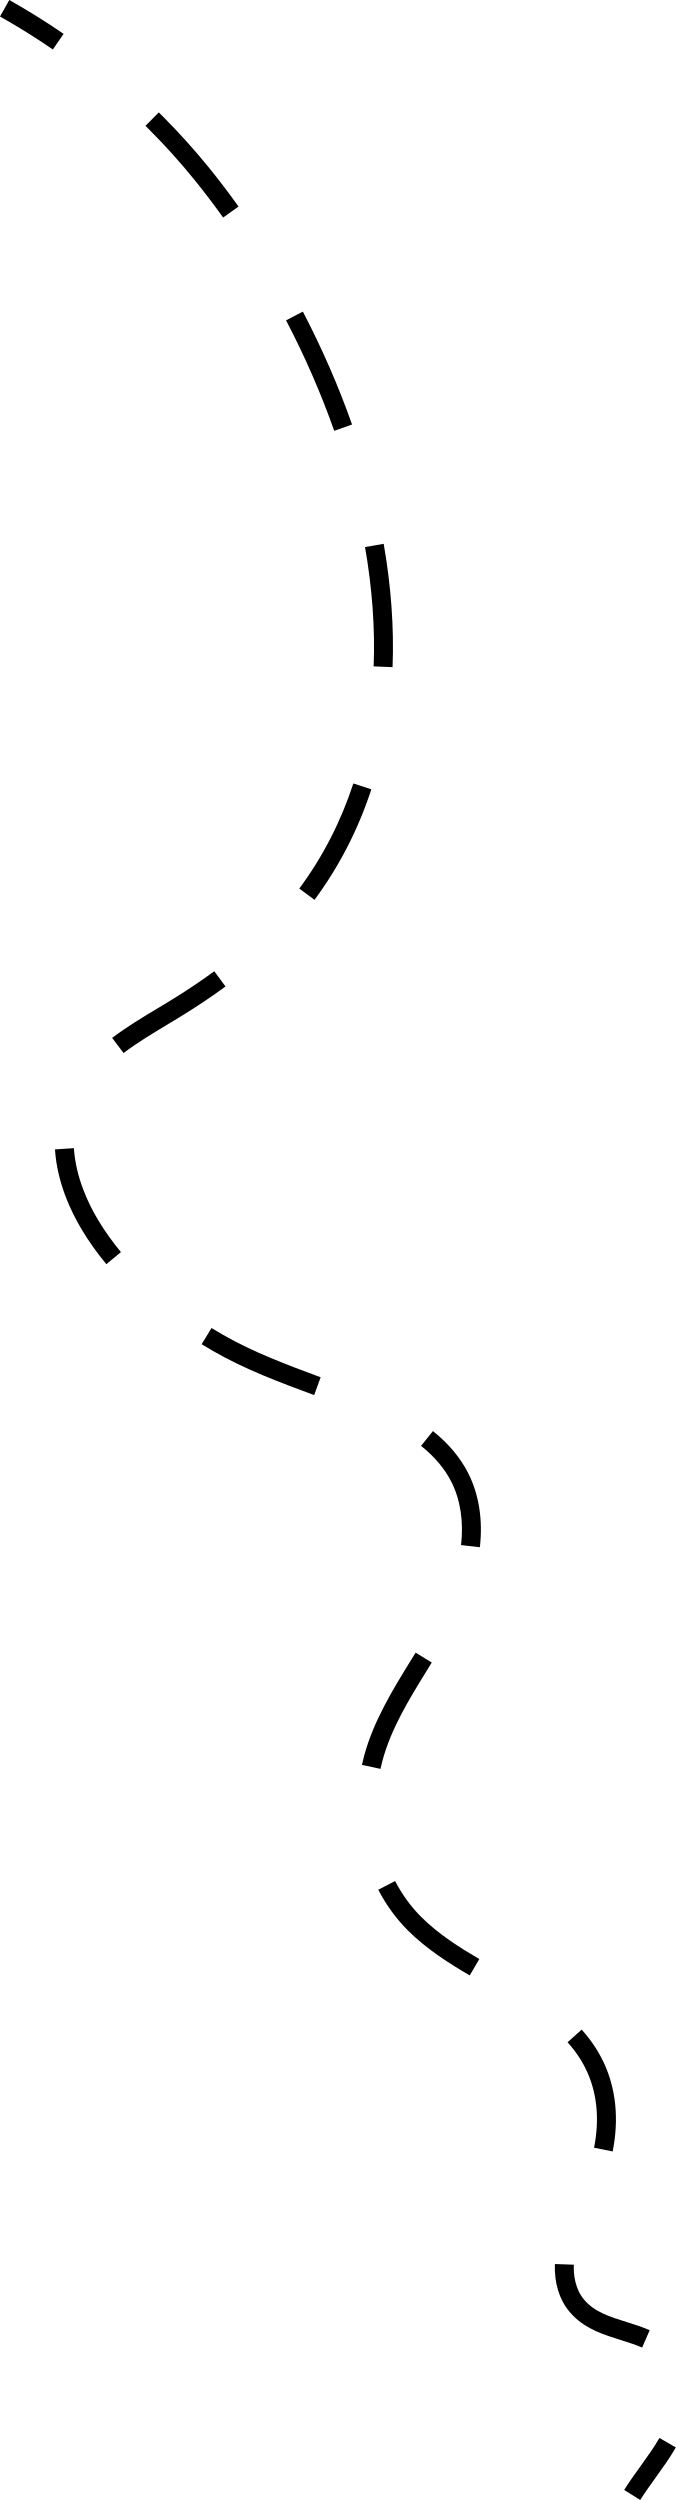
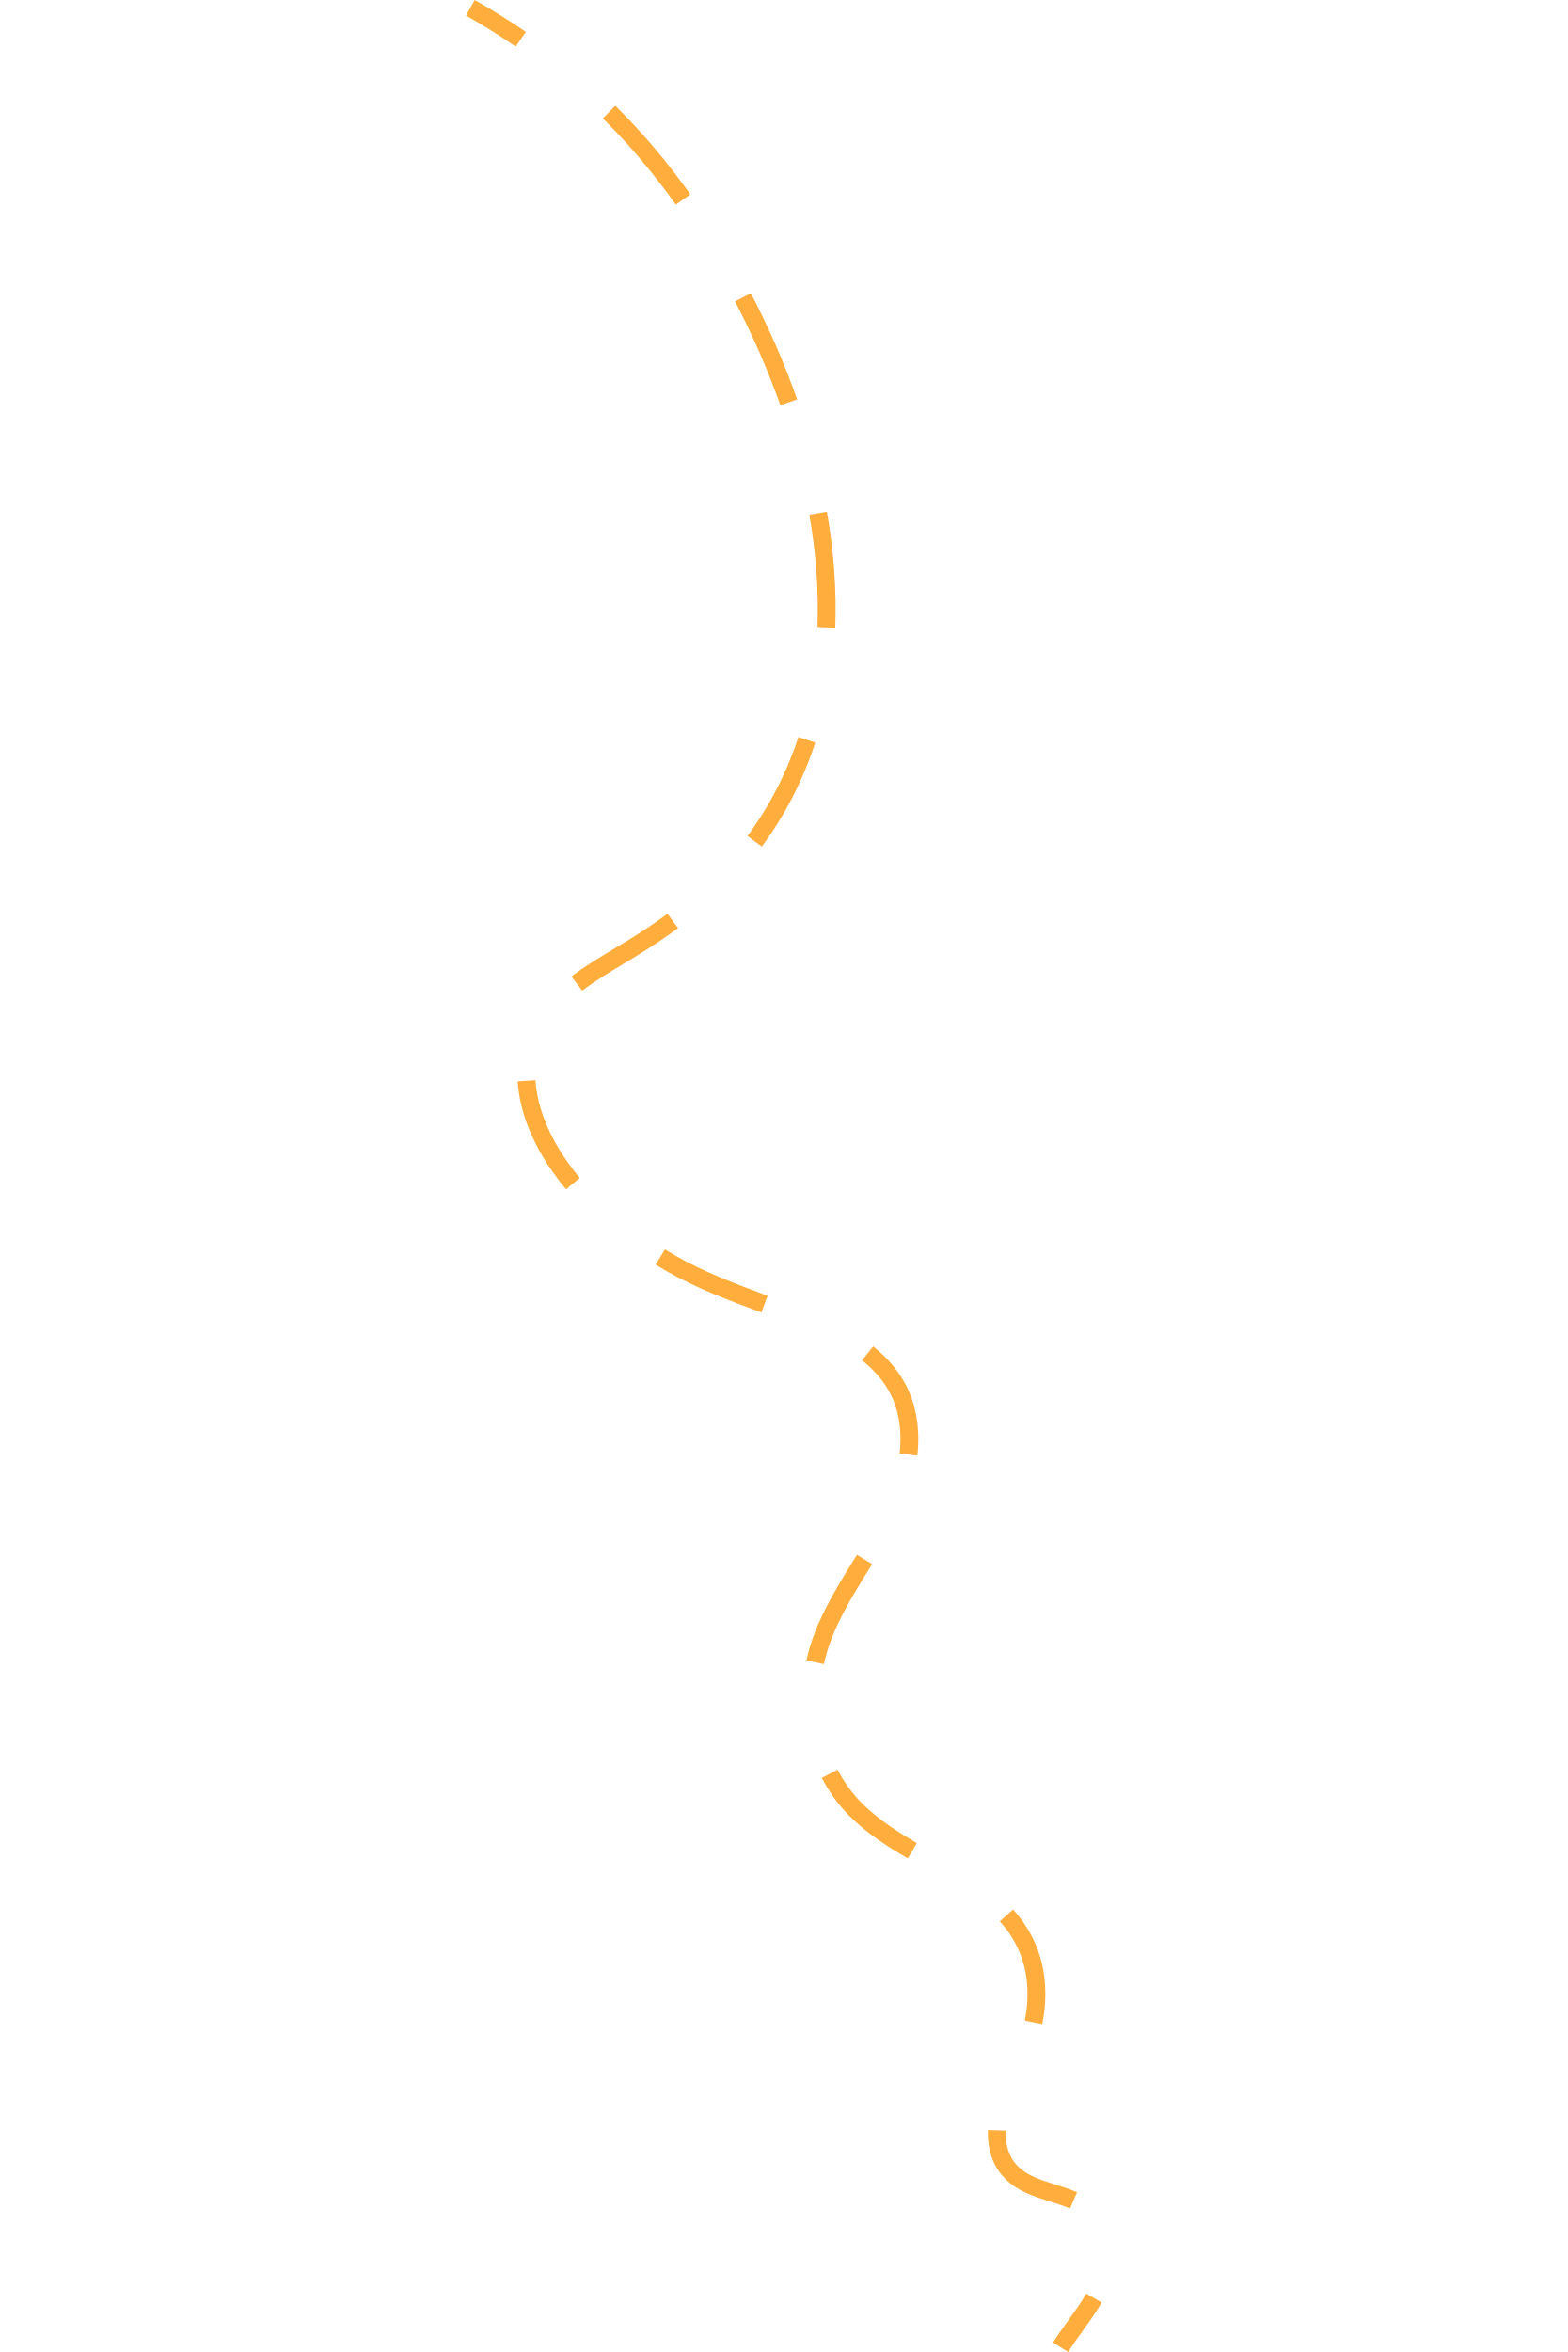
- <svg xmlns="http://www.w3.org/2000/svg" version="1.1" id="Warstwa_1" x="0px" y="0px" viewBox="0 0 214.03 791.72" enable-background="new 0 0 214.03 791.72" xml:space="preserve">
+ <svg xmlns="http://www.w3.org/2000/svg" version="1.1" id="Warstwa_1" x="0px" y="0px" width="283.46px" height="425.201px" viewBox="0 0 283.46 425.201" enable-background="new 0 0 283.46 425.201" xml:space="preserve">
  <g>
    <g>
-       <path d="M0,5.23L2.95,0c5.9,3.33,11.68,6.94,17.19,10.72l-3.4,4.95C11.38,11.98,5.75,8.47,0,5.23z" />
+       <path fill="#FFAE3D" d="M84.257,2.809L85.841,0c3.169,1.789,6.273,3.728,9.232,5.758l-1.826,2.658    C90.368,6.434,87.345,4.549,84.257,2.809z" />
    </g>
    <g>
-       <path d="M181.56,733.43c-0.4-0.4-0.79-0.83-1.15-1.26c-3.28-3.89-4.9-9.14-4.69-15.18l6,0.21c-0.11,3.16,0.37,7.66,3.28,11.11    c3.28,3.89,8.18,5.4,13.44,7.05c2.42,0.76,4.93,1.54,7.31,2.58l-2.39,5.5c-2.1-0.91-4.34-1.61-6.72-2.36    C191.33,739.42,185.83,737.7,181.56,733.43z M188.13,680.16c1.79-8.9,0.96-17.36-2.39-24.47c-1.51-3.2-3.47-6.12-6-8.93l4.46-4.01    c2.93,3.25,5.2,6.65,6.97,10.38c3.91,8.28,4.9,18.04,2.85,28.21L188.13,680.16z M129.18,611.35l-0.16-0.16    c-3.65-3.68-6.75-7.96-9.23-12.73l5.33-2.76c2.19,4.23,4.94,8.02,8.17,11.27l0.13,0.13c5.46,5.46,12.35,9.79,18.37,13.31    l-3.03,5.18C142.41,621.89,135.12,617.29,129.18,611.35z M114.62,558.92c0.2-0.94,0.43-1.89,0.68-2.82    c3-11.12,9.09-21,14.98-30.56l1.34-2.17l5.11,3.14l-1.34,2.18c-5.93,9.61-11.52,18.69-14.29,28.97c-0.22,0.83-0.43,1.68-0.61,2.52    L114.62,558.92z M33.68,400.35c-2.87-3.46-5.46-7.08-7.68-10.77c-3.54-5.86-7.91-15.06-8.59-25.58l5.99-0.39    c0.61,9.31,4.55,17.58,7.74,22.87c2.07,3.43,4.48,6.81,7.16,10.04L33.68,400.35z M63.86,425.69l3.13-5.12    c1.16,0.71,2.33,1.4,3.5,2.08c9.78,5.63,20.6,9.64,31.06,13.52l-2.06,5.64c-10.72-3.97-21.78-8.07-32-13.95    C66.28,427.14,65.07,426.43,63.86,425.69z M146.01,489.31c0.86-7.46-0.21-14.39-3.08-20.05c-2.1-4.14-5.32-7.97-9.58-11.37    l3.75-4.69c4.93,3.94,8.7,8.44,11.18,13.34c3.4,6.71,4.68,14.82,3.69,23.45L146.01,489.31z M39.13,333.48l-3.62-4.79    c4.62-3.49,9.61-6.49,14.43-9.38c1.35-0.81,2.68-1.61,3.99-2.41c5.07-3.11,9.63-6.16,13.93-9.32l3.55,4.83    c-4.43,3.26-9.13,6.4-14.35,9.6c-1.32,0.81-2.67,1.62-4.03,2.44C48.35,327.27,43.5,330.18,39.13,333.48z M94.78,281.4    c7.42-10.02,13.18-21.22,17.12-33.29l5.7,1.86c-4.14,12.68-10.19,24.45-18,35L94.78,281.4z M118.33,211.04    c0.47-12.05-0.45-24.76-2.73-37.79l5.91-1.03c2.35,13.45,3.3,26.59,2.81,39.06L118.33,211.04z M105.84,136.43    c-4.15-11.78-9.28-23.55-15.25-34.98l5.32-2.77c6.09,11.68,11.34,23.72,15.58,35.76L105.84,136.43z M70.66,68.89    c-2.91-4.07-5.93-8.05-8.98-11.82c-4.55-5.62-9.46-11.08-14.61-16.22l-1-0.99l4.22-4.27l1.02,1.02    C56.6,41.9,61.66,47.51,66.34,53.3c3.13,3.86,6.22,7.94,9.2,12.11L70.66,68.89z" />
+       <path fill="#FFAE3D" d="M181.765,393.895c-0.215-0.215-0.424-0.446-0.617-0.677c-1.762-2.089-2.633-4.909-2.52-8.152l3.223,0.112    c-0.059,1.697,0.199,4.114,1.762,5.967c1.762,2.089,4.393,2.9,7.218,3.786c1.3,0.408,2.647,0.827,3.926,1.386l-1.283,2.954    c-1.128-0.489-2.331-0.865-3.609-1.268C187.012,397.112,184.058,396.188,181.765,393.895z M185.293,365.286    c0.962-4.78,0.516-9.323-1.284-13.142c-0.811-1.719-1.863-3.287-3.222-4.796l2.396-2.154c1.573,1.746,2.793,3.572,3.743,5.575    c2.1,4.447,2.632,9.688,1.53,15.15L185.293,365.286z M153.634,328.331l-0.086-0.086c-1.961-1.977-3.625-4.274-4.957-6.837    l2.862-1.482c1.176,2.272,2.653,4.308,4.388,6.053l0.07,0.07c2.932,2.933,6.632,5.258,9.865,7.148l-1.627,2.781    C160.74,333.992,156.824,331.521,153.634,328.331z M145.814,300.173c0.107-0.505,0.231-1.015,0.365-1.515    c1.611-5.972,4.883-11.277,8.045-16.412l0.721-1.165l2.744,1.687l-0.72,1.17c-3.185,5.161-6.187,10.038-7.675,15.559    c-0.118,0.446-0.23,0.902-0.328,1.354L145.814,300.173z M102.345,215.011c-1.542-1.858-2.932-3.803-4.125-5.784    c-1.901-3.147-4.248-8.088-4.613-13.738l3.217-0.209c0.328,5,2.444,9.441,4.157,12.282c1.112,1.843,2.406,3.657,3.846,5.393    L102.345,215.011z M118.553,228.621l1.681-2.75c0.623,0.381,1.251,0.752,1.879,1.117c5.252,3.023,11.063,5.177,16.681,7.261    l-1.106,3.029c-5.757-2.132-11.697-4.334-17.186-7.492C119.853,229.399,119.203,229.018,118.553,228.621z M162.672,262.788    c0.462-4.006-0.112-7.728-1.653-10.768c-1.129-2.224-2.857-4.28-5.146-6.106l2.014-2.519c2.647,2.116,4.673,4.532,6.005,7.164    c1.826,3.604,2.514,7.959,1.981,12.594L162.672,262.788z M105.272,179.098l-1.944-2.572c2.481-1.875,5.161-3.485,7.75-5.038    c0.725-0.435,1.439-0.864,2.143-1.294c2.723-1.67,5.172-3.309,7.481-5.006l1.906,2.595c-2.379,1.75-4.903,3.437-7.707,5.155    c-0.709,0.436-1.434,0.87-2.165,1.311C110.224,175.763,107.619,177.326,105.272,179.098z M135.159,151.129    c3.985-5.382,7.079-11.396,9.194-17.879l3.062,0.999c-2.224,6.81-5.473,13.131-9.667,18.797L135.159,151.129z M147.806,113.341    c0.253-6.472-0.241-13.297-1.465-20.295l3.174-0.554c1.262,7.224,1.771,14.28,1.509,20.978L147.806,113.341z M141.099,73.271    c-2.229-6.327-4.984-12.648-8.19-18.786l2.857-1.488c3.271,6.273,6.09,12.739,8.367,19.205L141.099,73.271z M122.205,36.998    c-1.563-2.186-3.185-4.323-4.823-6.348c-2.443-3.019-5.081-5.951-7.846-8.711l-0.537-0.532l2.266-2.293l0.548,0.548    c2.841,2.841,5.559,5.854,8.072,8.964c1.681,2.072,3.34,4.264,4.941,6.503L122.205,36.998z" />
    </g>
    <g>
-       <path d="M197.67,788.53c1.62-2.59,3.42-5.08,5.15-7.49c2.18-3.03,4.25-5.9,6.02-8.96l5.19,3c-1.92,3.32-4.17,6.45-6.34,9.47    c-1.68,2.33-3.42,4.74-4.94,7.17L197.67,788.53z" />
+       <path fill="#FFAE3D" d="M190.417,423.487c0.869-1.391,1.836-2.729,2.766-4.022c1.17-1.627,2.282-3.169,3.232-4.813l2.787,1.611    c-1.03,1.783-2.238,3.464-3.404,5.086c-0.902,1.252-1.837,2.546-2.652,3.852L190.417,423.487z" />
    </g>
  </g>
</svg>
